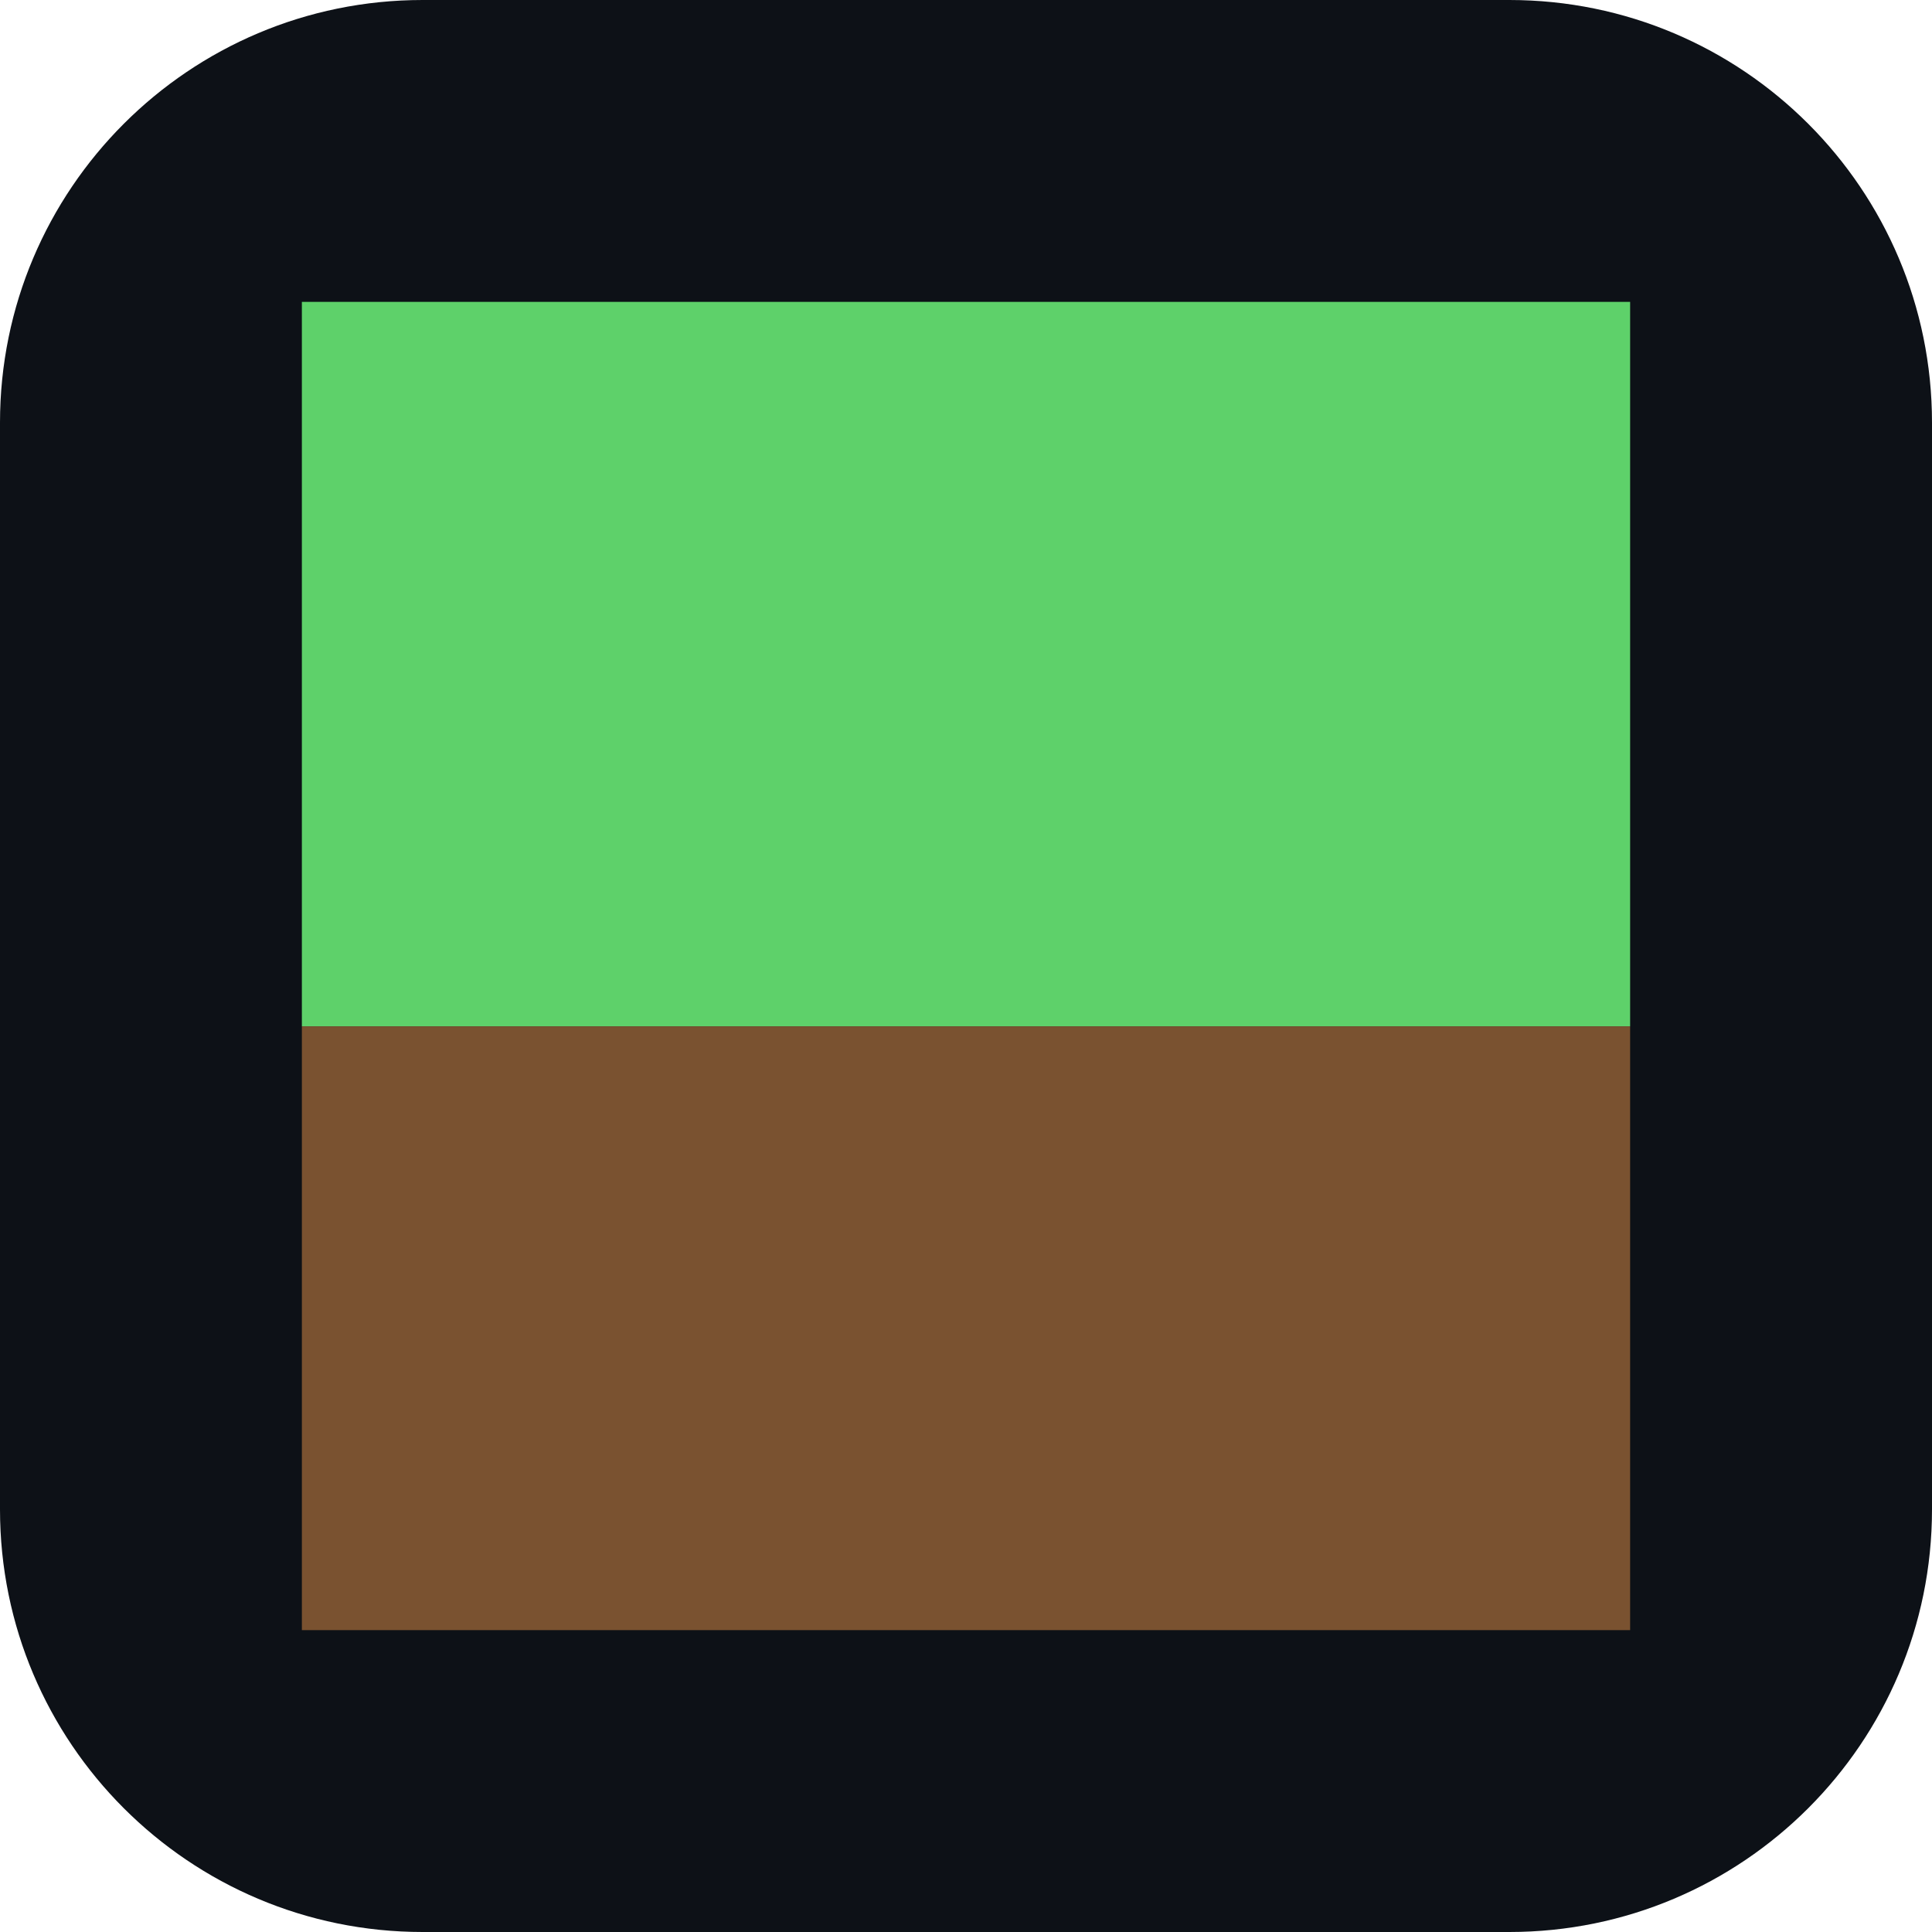
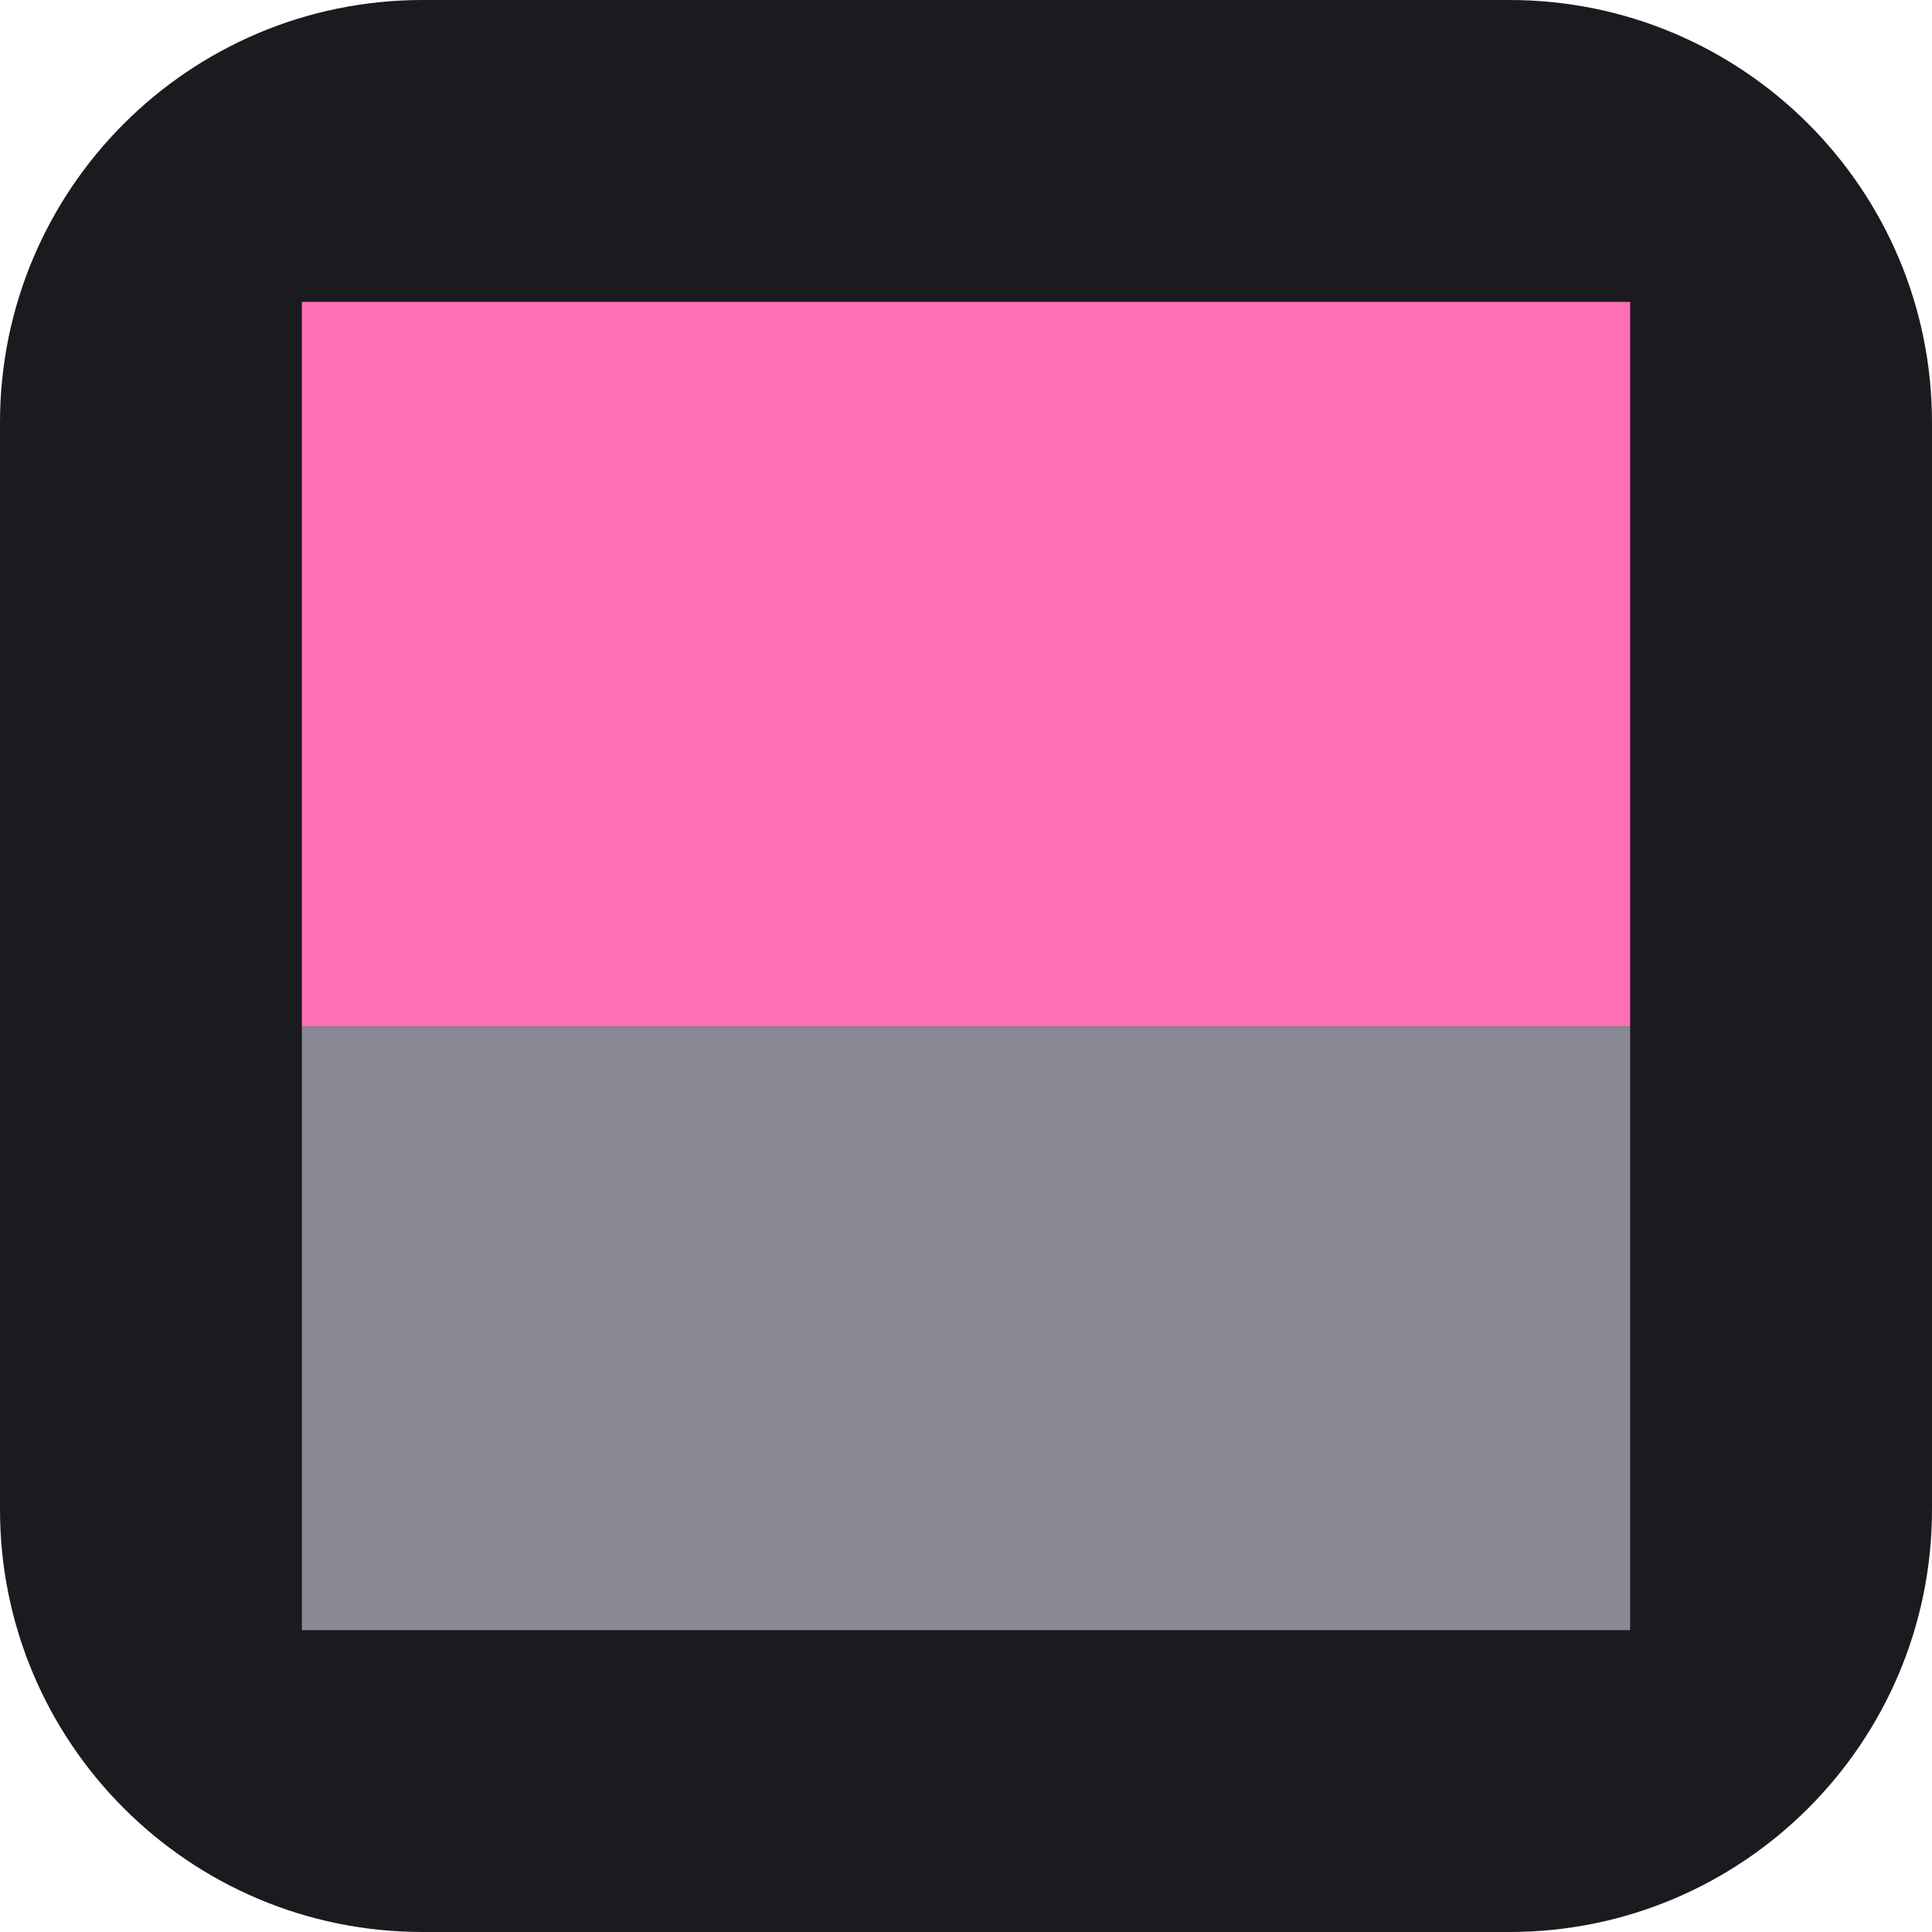
<svg xmlns="http://www.w3.org/2000/svg" viewBox="0 0 32 32">
-   <rect width="32" height="32" rx="7" fill="#0d1117" />
-   <rect x="5" y="5" width="22" height="12" fill="#5ed16a" />
-   <rect x="5" y="17" width="22" height="10" fill="#7a5230" />
+   <rect width="32" height="32" rx="7" fill="#1a1a1f" />
+   <rect x="5" y="5" width="22" height="12" fill="#ff6fb5" />
+   <rect x="5" y="17" width="22" height="10" fill="#8a8a96" />
</svg>
